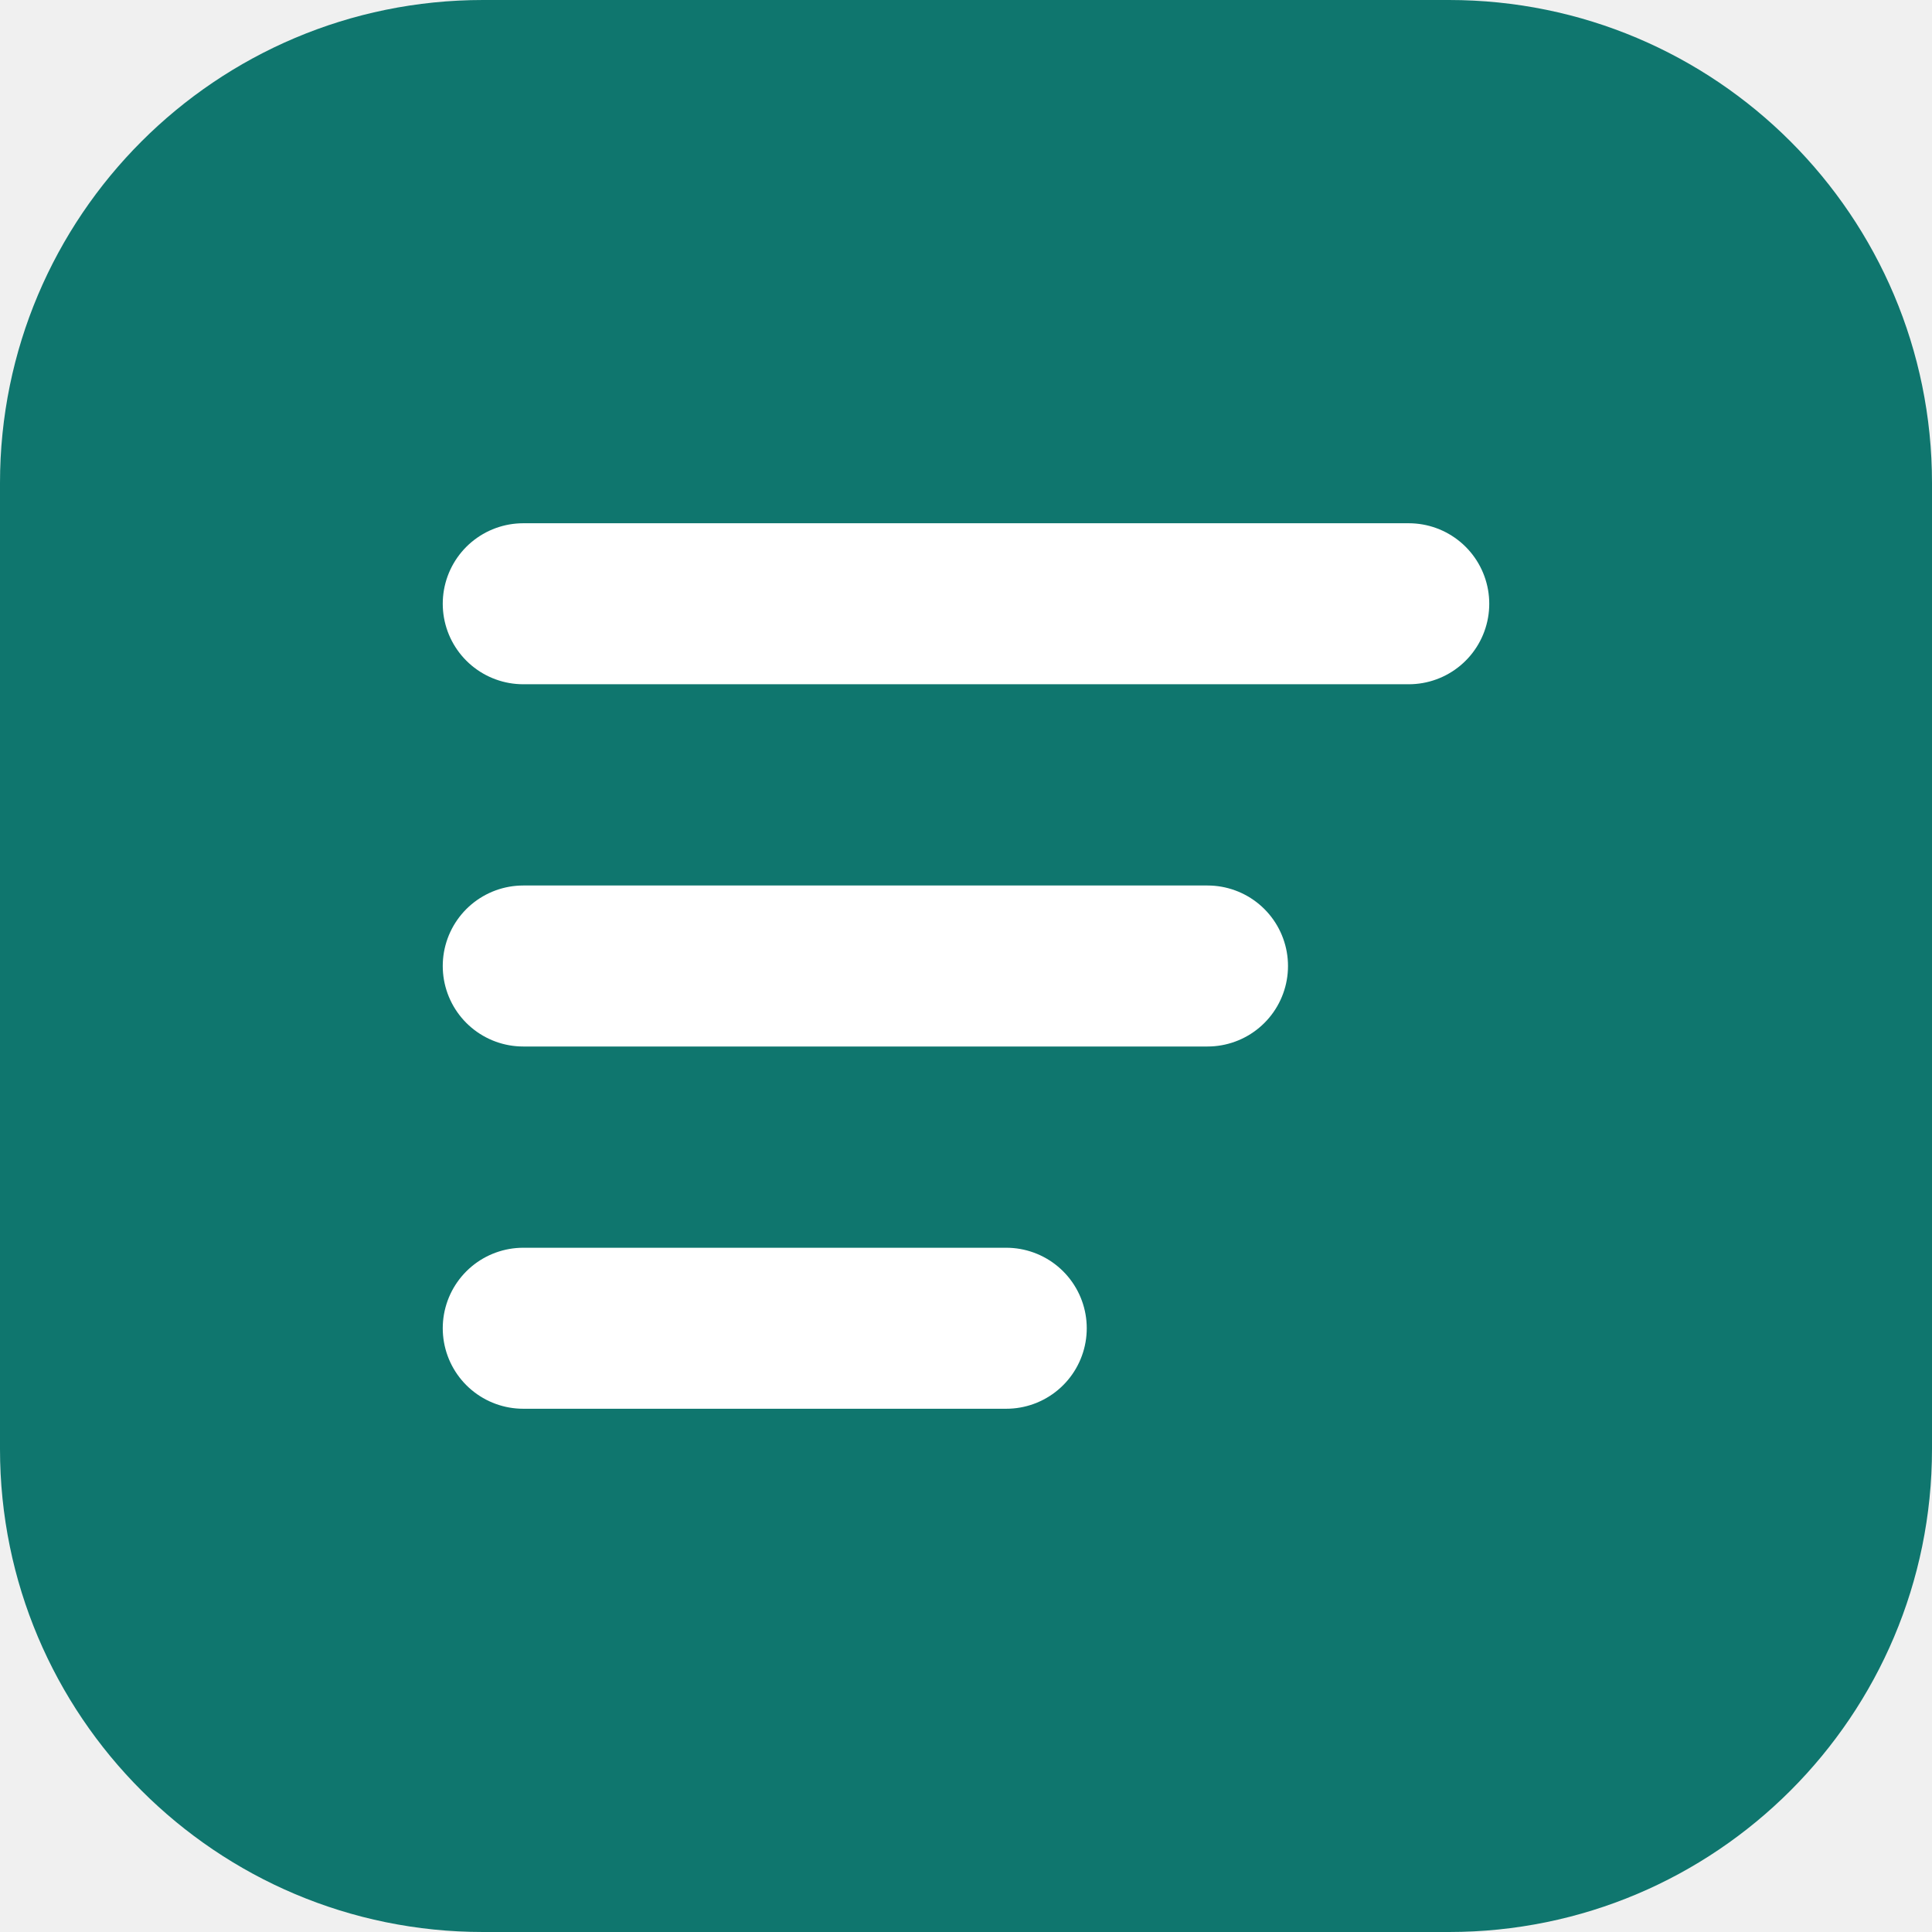
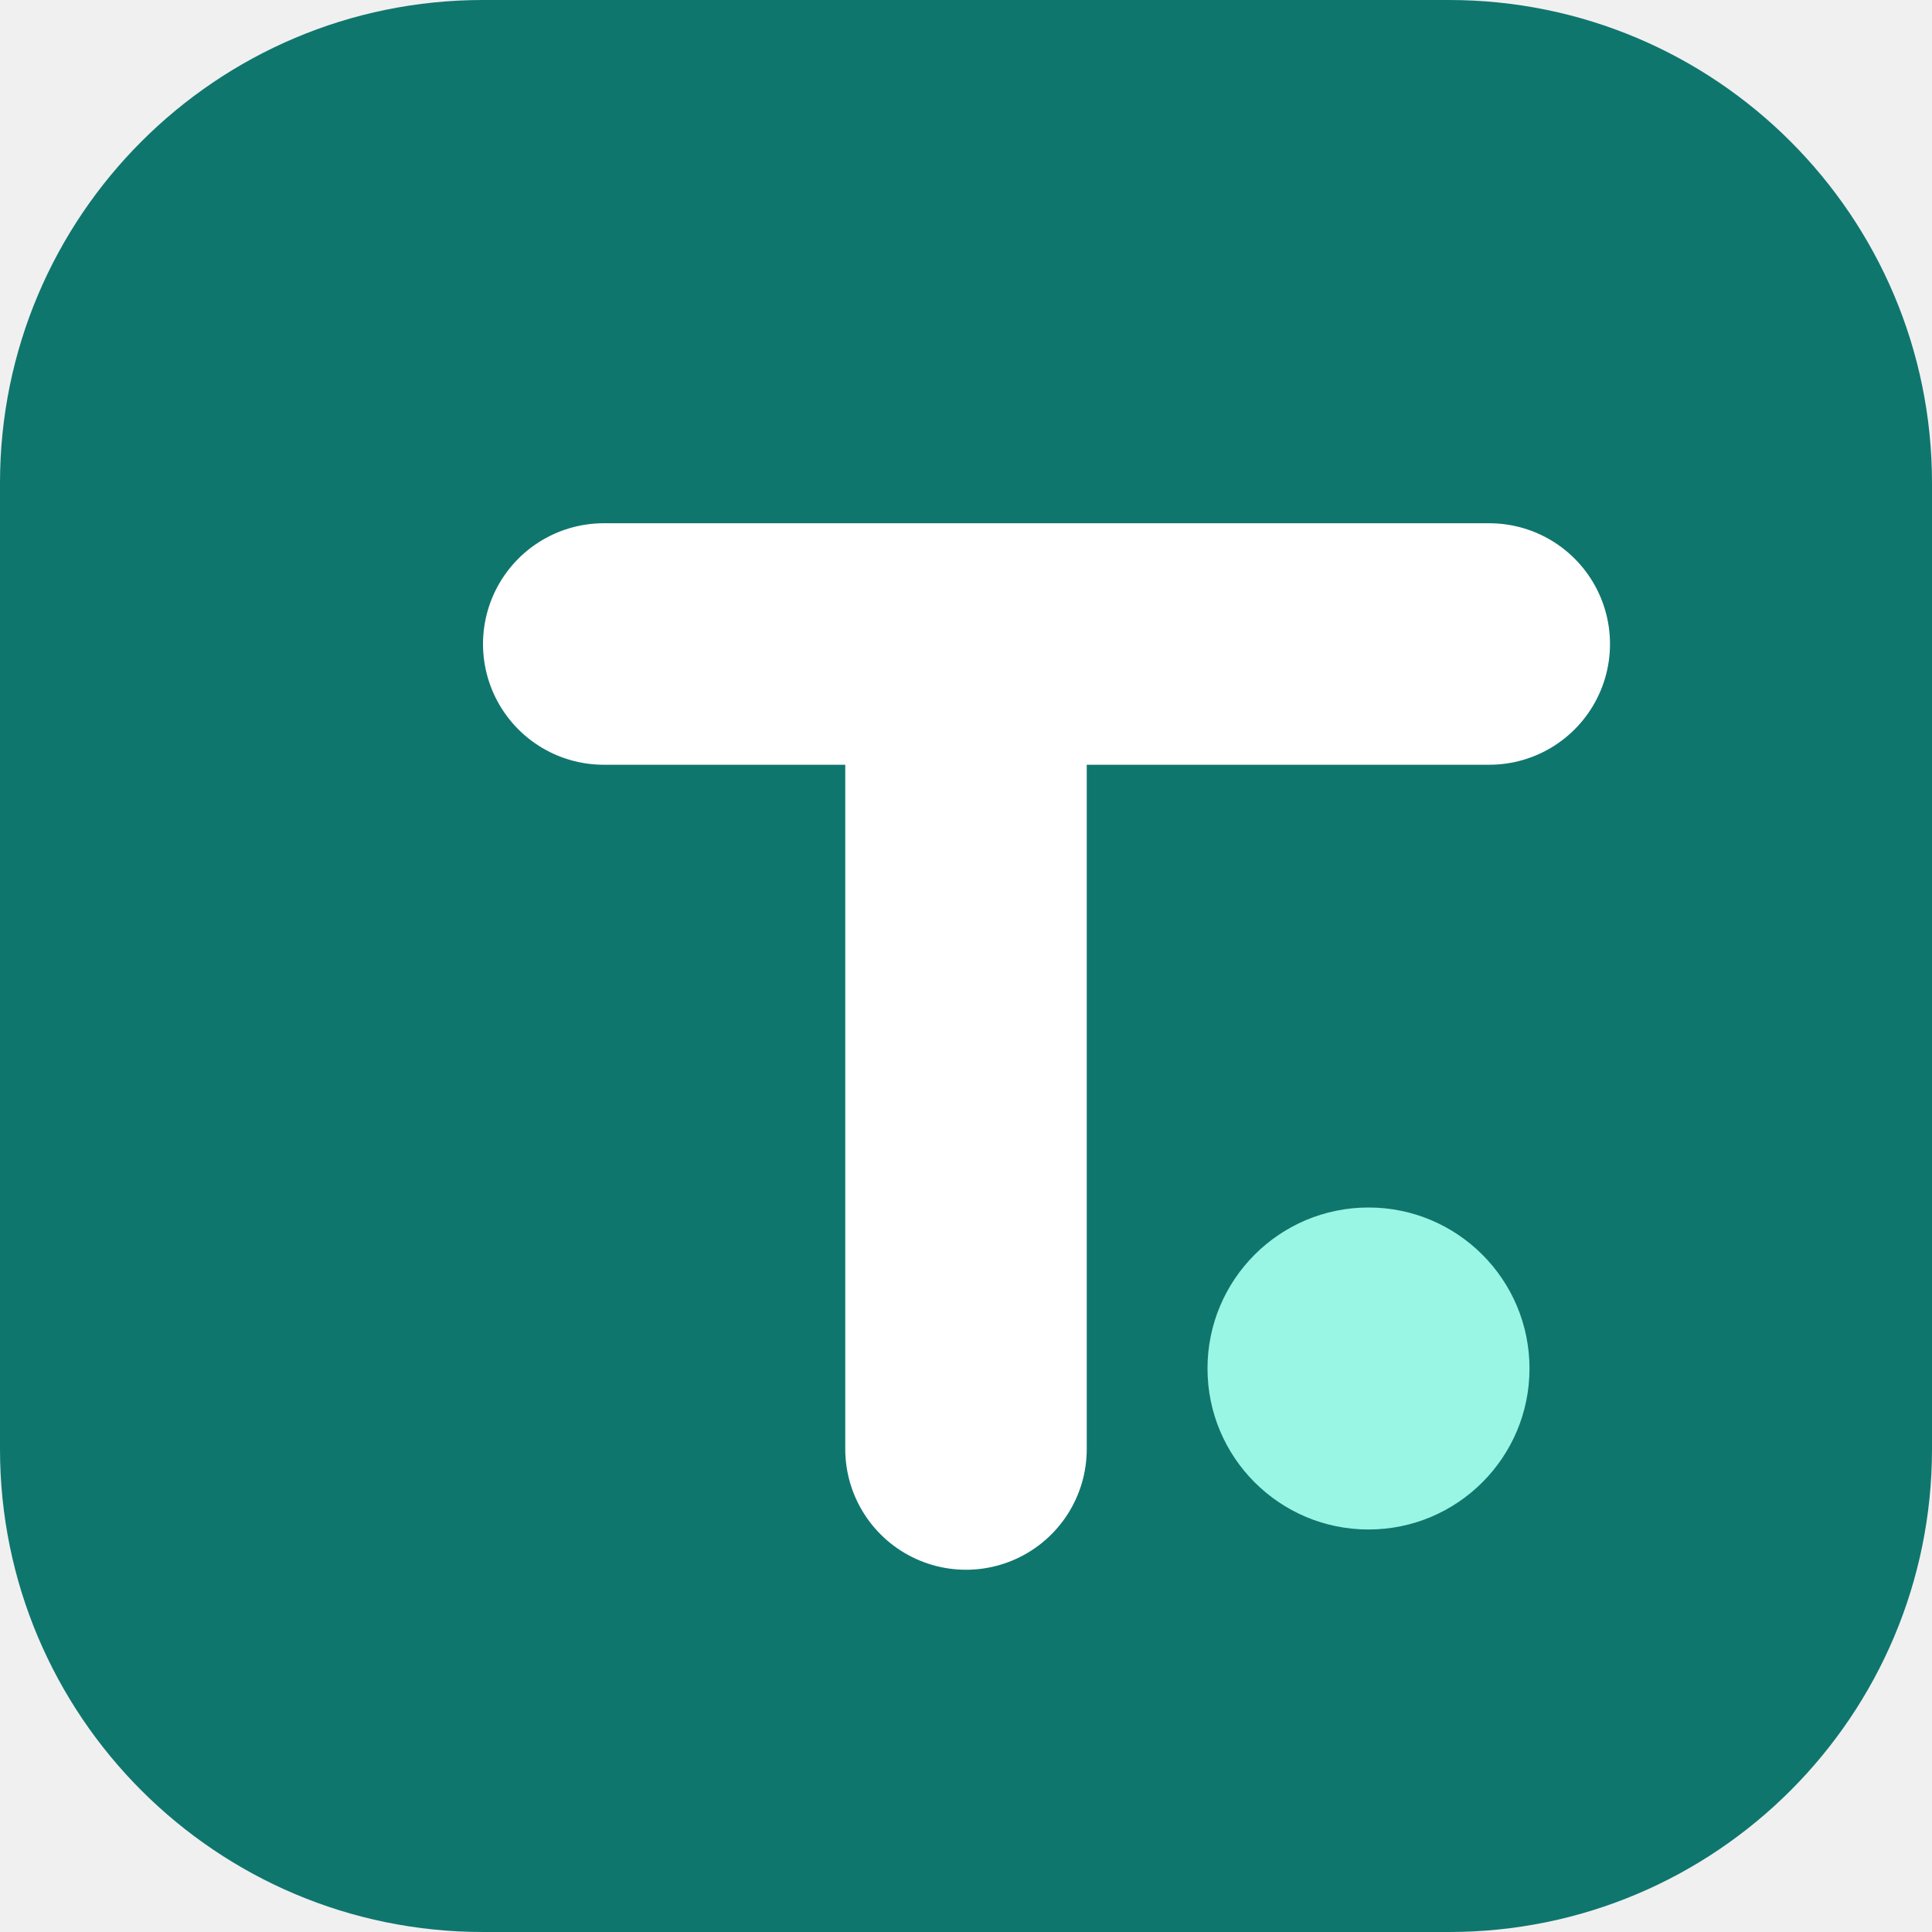
<svg xmlns="http://www.w3.org/2000/svg" width="48" height="48" viewBox="0 0 48 48">
  <rect width="48" height="48" rx="12" fill="#0f766e" />
-   <path d="M13 15h22M13 24h17M13 33h12" stroke="#fff" stroke-width="4" stroke-linecap="round" />
+   <path d="M15 16h22M24 16v20" stroke="#fff" stroke-width="6" stroke-linecap="round" />
+   <circle cx="34" cy="34" r="4" fill="#99f6e4" />
</svg>
